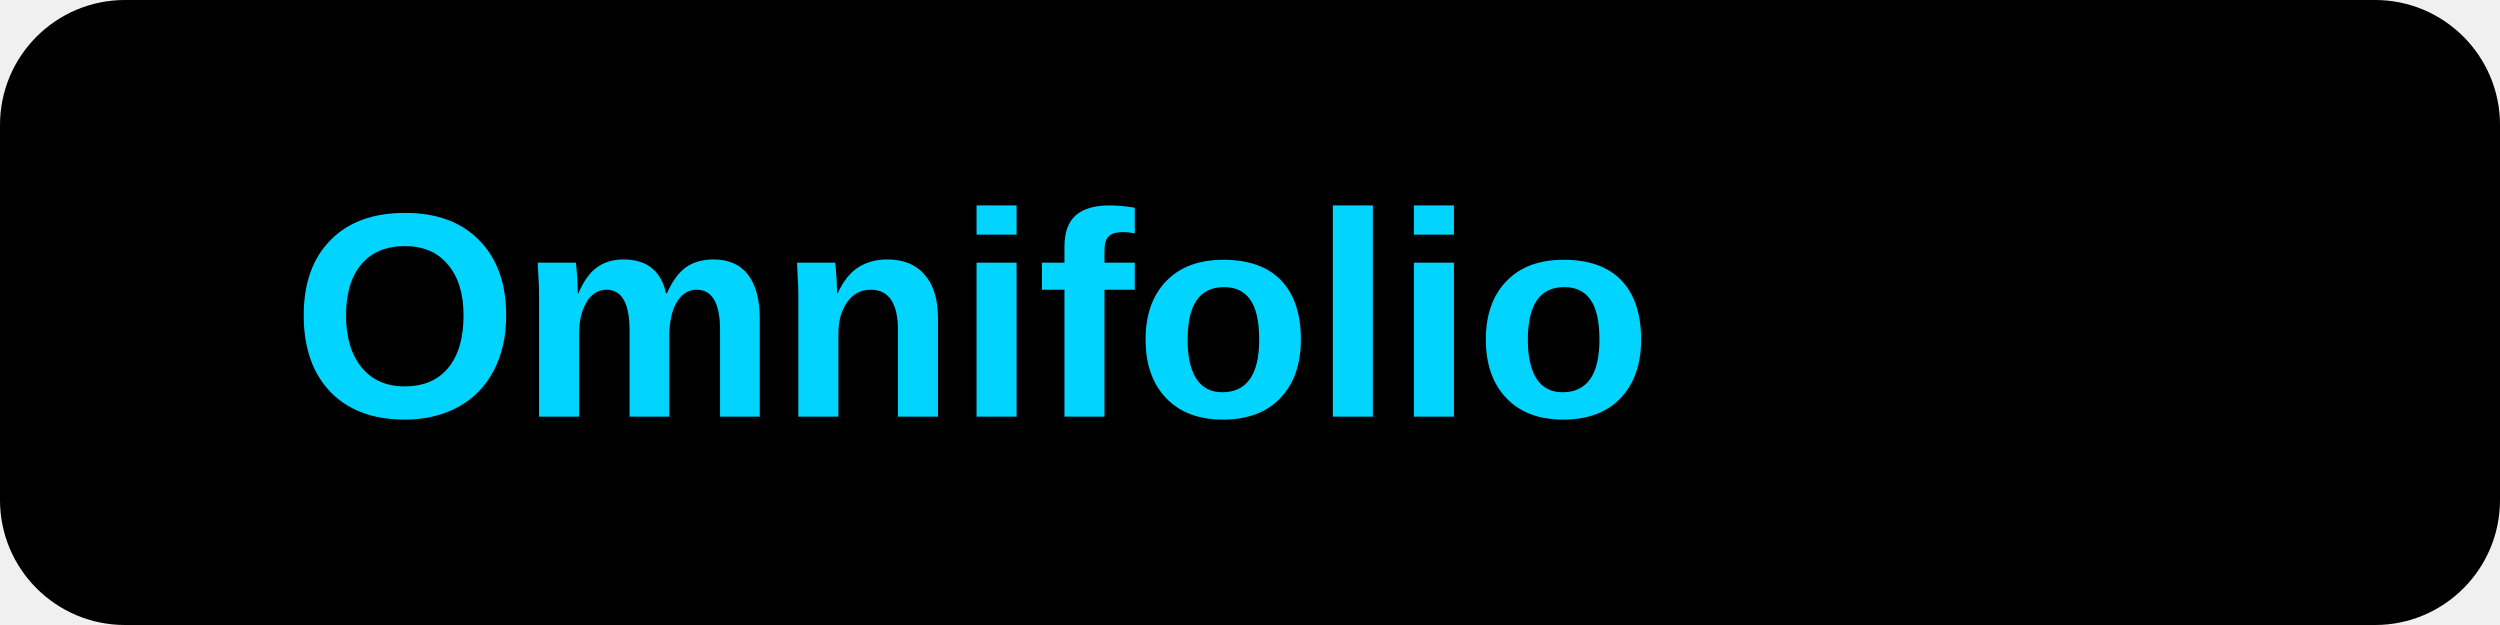
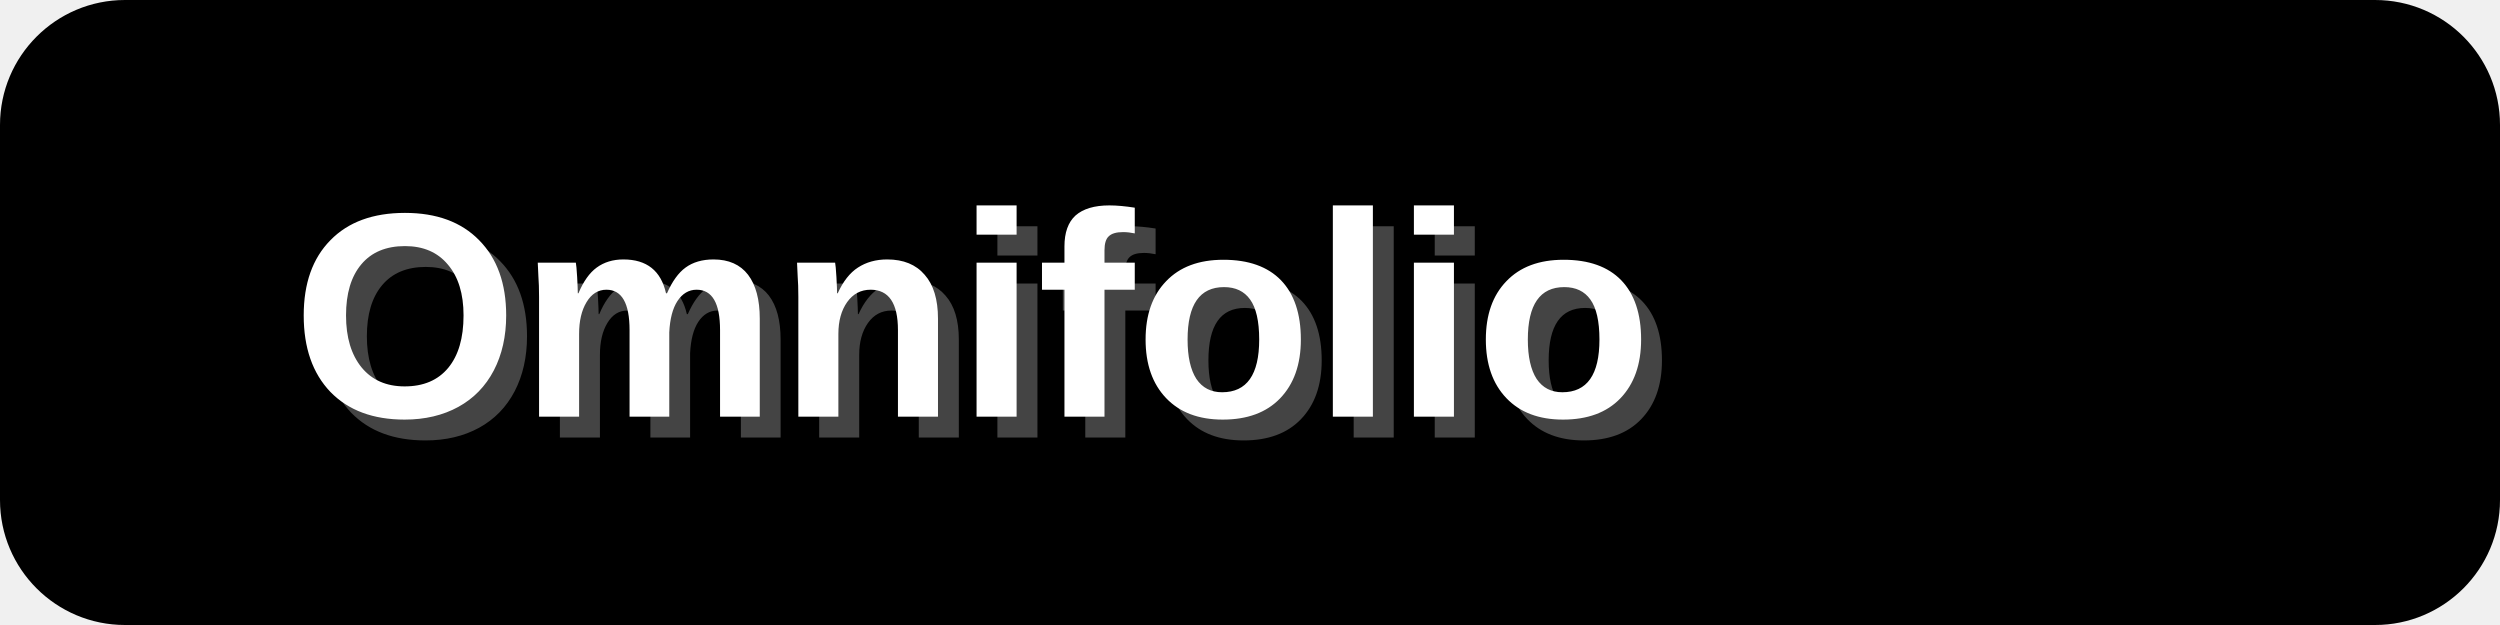
<svg xmlns="http://www.w3.org/2000/svg" width="120" height="30" viewBox="0 0 120 30">
  <rect width="120" height="30" rx="6" fill="black" />
-   <text x="14" y="20" fill="#00D4FF" font-size="14" font-family="Arial, Helvetica, sans-serif" font-weight="700">Omnifolio</text>
+   <text x="15" y="21" fill="#444" font-size="14" font-family="Arial, Helvetica, sans-serif" font-weight="700">Omnifolio</text>
+   <text x="14" y="20" fill="white" font-size="14" font-family="Arial, Helvetica, sans-serif" font-weight="700">Omnifolio</text>
</svg>
